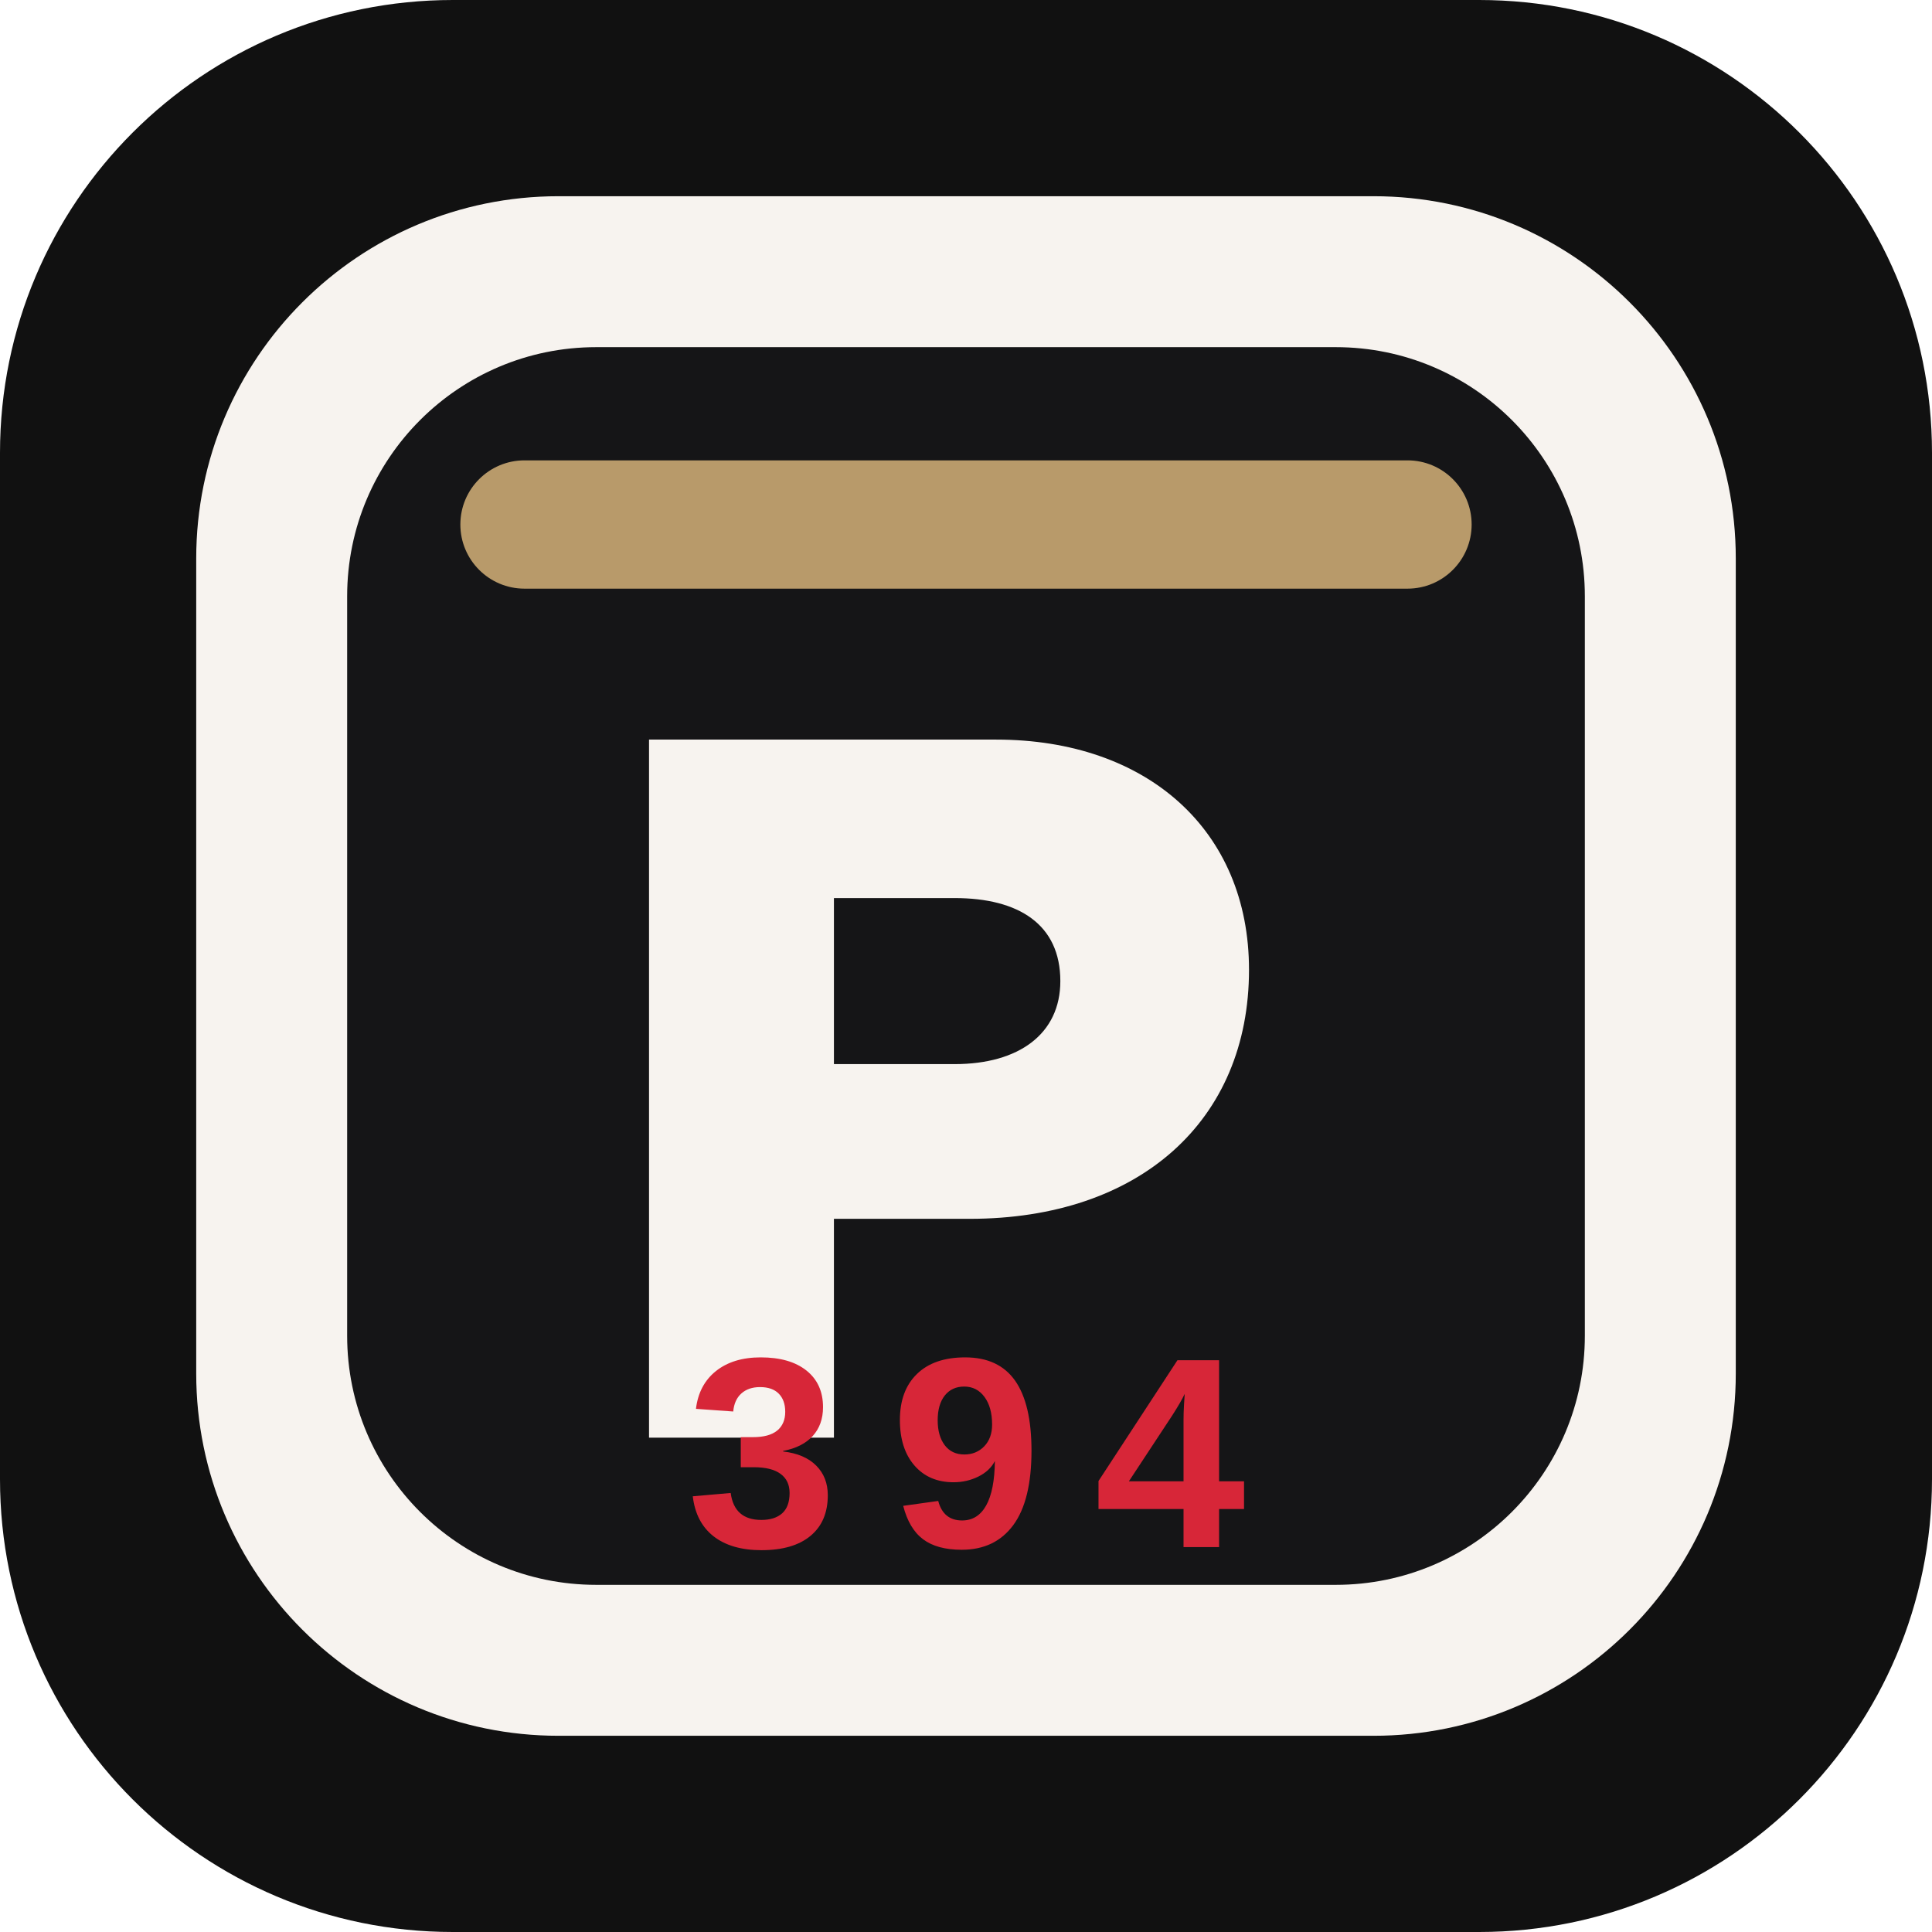
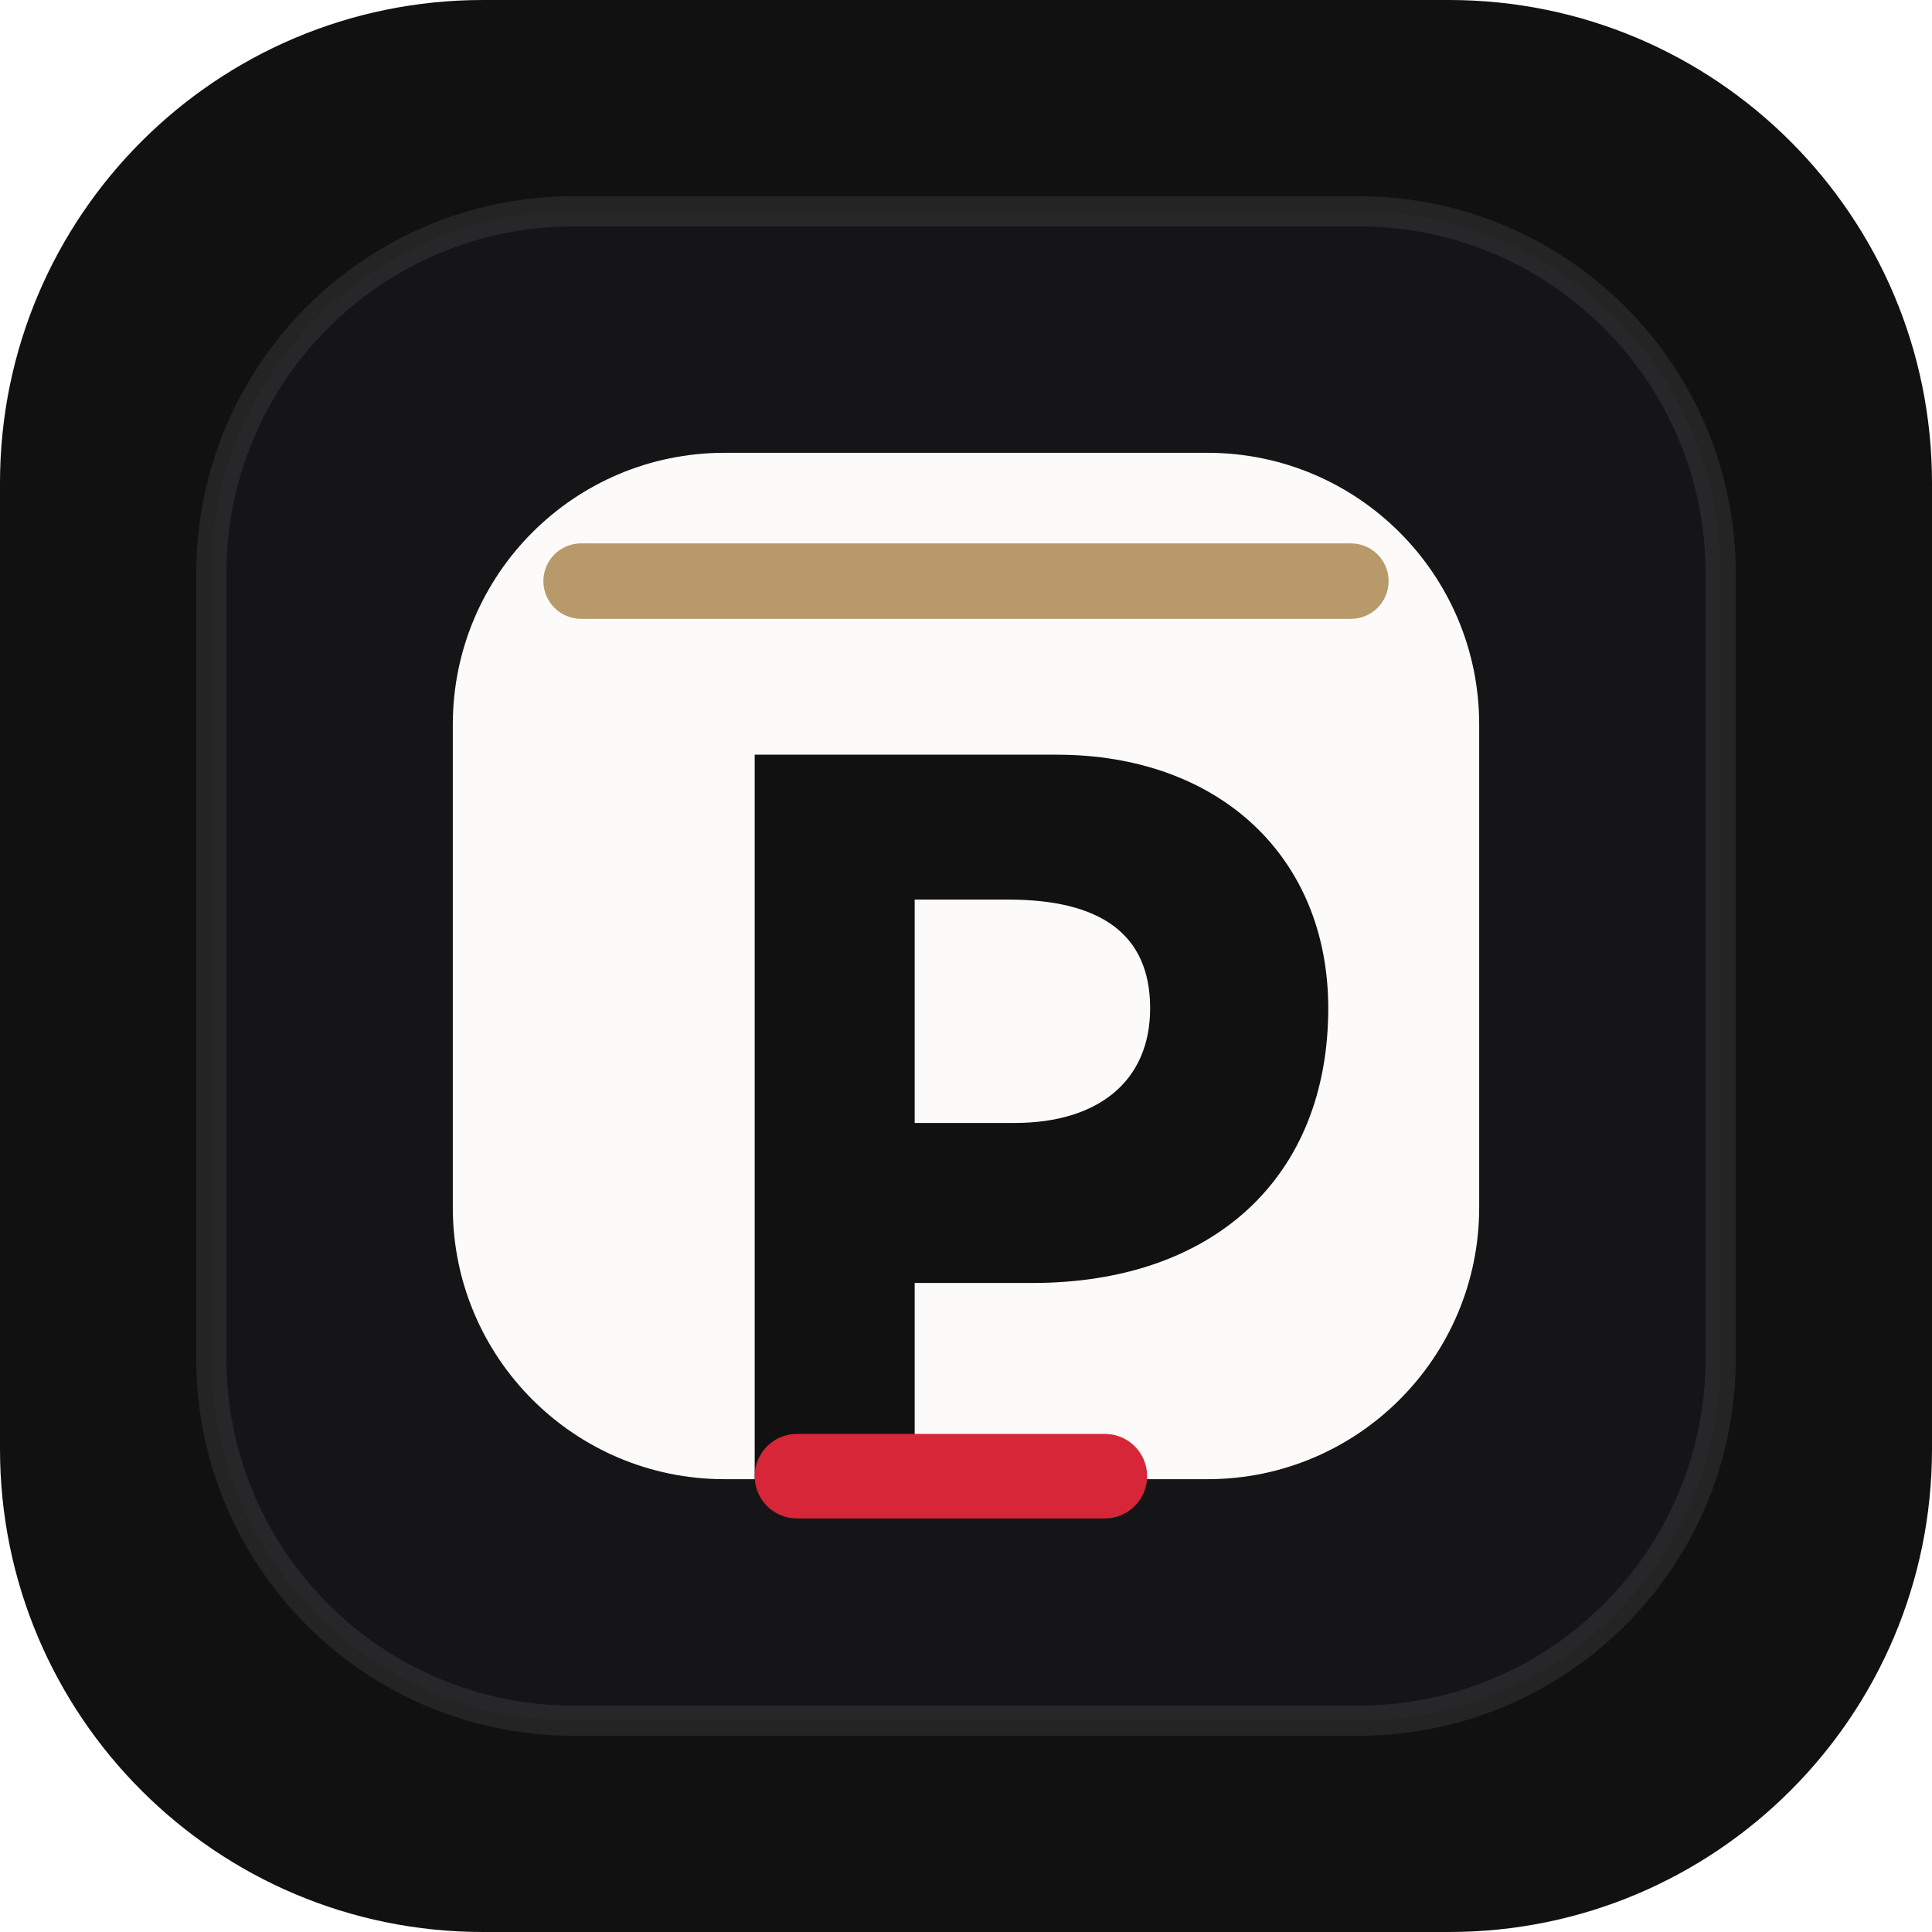
- <svg xmlns="http://www.w3.org/2000/svg" viewBox="0 0 512 512">
-   <rect width="512" height="512" rx="120" fill="#111111" />
-   <rect x="52" y="52" width="408" height="408" rx="96" fill="#F7F3EF" />
-   <rect x="92" y="92" width="328" height="328" rx="66" fill="#151517" />
-   <rect x="122" y="122" width="268" height="34" rx="17" fill="#B89A6A" />
-   <path d="M172 196h92c40 0 67 24 67 61 0 40-29 66-74 66h-36v58h-49V196Zm49 42v44h32c17 0 28-8 28-22 0-15-11-22-28-22h-32Z" fill="#F7F3EF" />
-   <text x="256" y="410" text-anchor="middle" font-family="Segoe UI, Arial, sans-serif" font-size="72" font-weight="800" letter-spacing="14" fill="#D72638">394</text>
+ <svg xmlns="http://www.w3.org/2000/svg" viewBox="0 0 64 64" role="img" aria-labelledby="title desc">
+   <rect width="64" height="64" rx="16" fill="#111111" />
+   <rect x="7" y="7" width="50" height="50" rx="12" fill="#151517" stroke="rgba(255,255,255,0.08)" />
+   <rect x="15" y="15" width="34" height="34" rx="9" fill="#FCFBF9" />
+   <rect x="18" y="18" width="28" height="2.5" rx="1.25" fill="#B89A6A" />
+   <path d="M25 25h10c5.4 0 9 3.4 9 8.4 0 5.6-3.8 9.1-9.8 9.1h-3.9V49H25V25Zm5.3 4.8v7.4h3.3c2.8 0 4.5-1.4 4.5-3.8 0-2.5-1.7-3.6-4.7-3.6h-3.1Z" fill="#111111" />
+   <rect x="25" y="47.5" width="13" height="2.8" rx="1.4" fill="#D72638" />
</svg>
